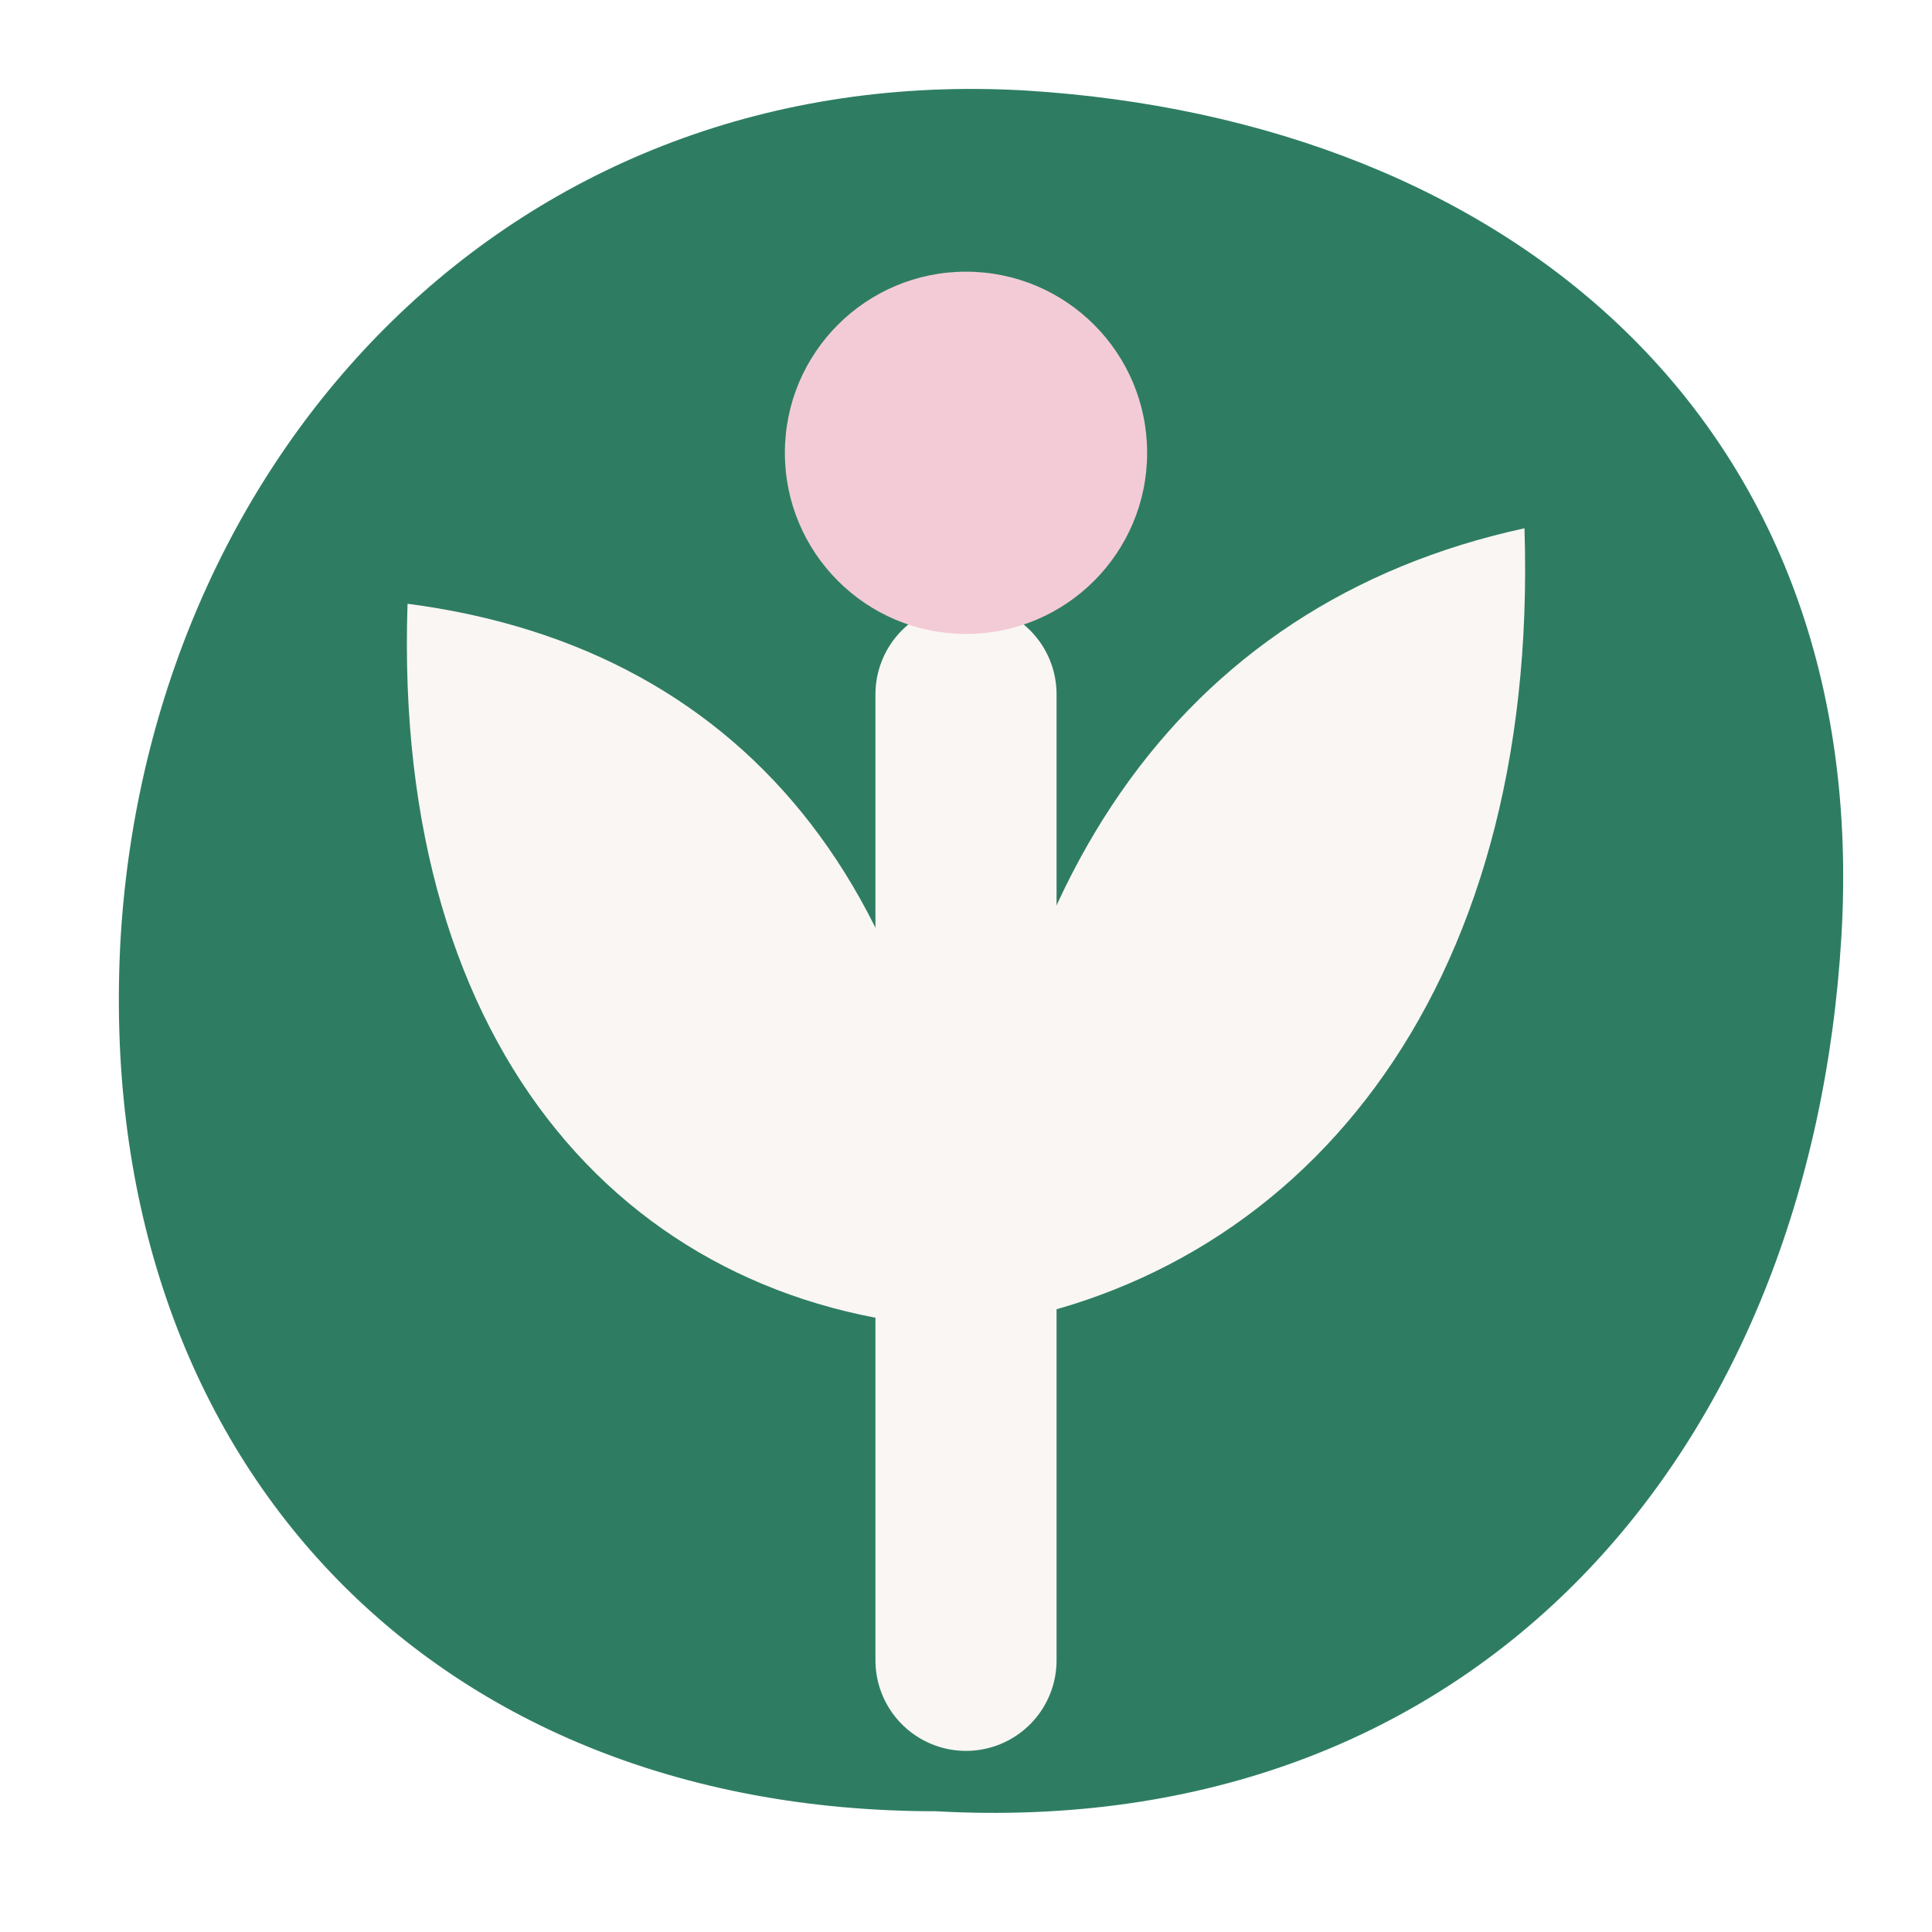
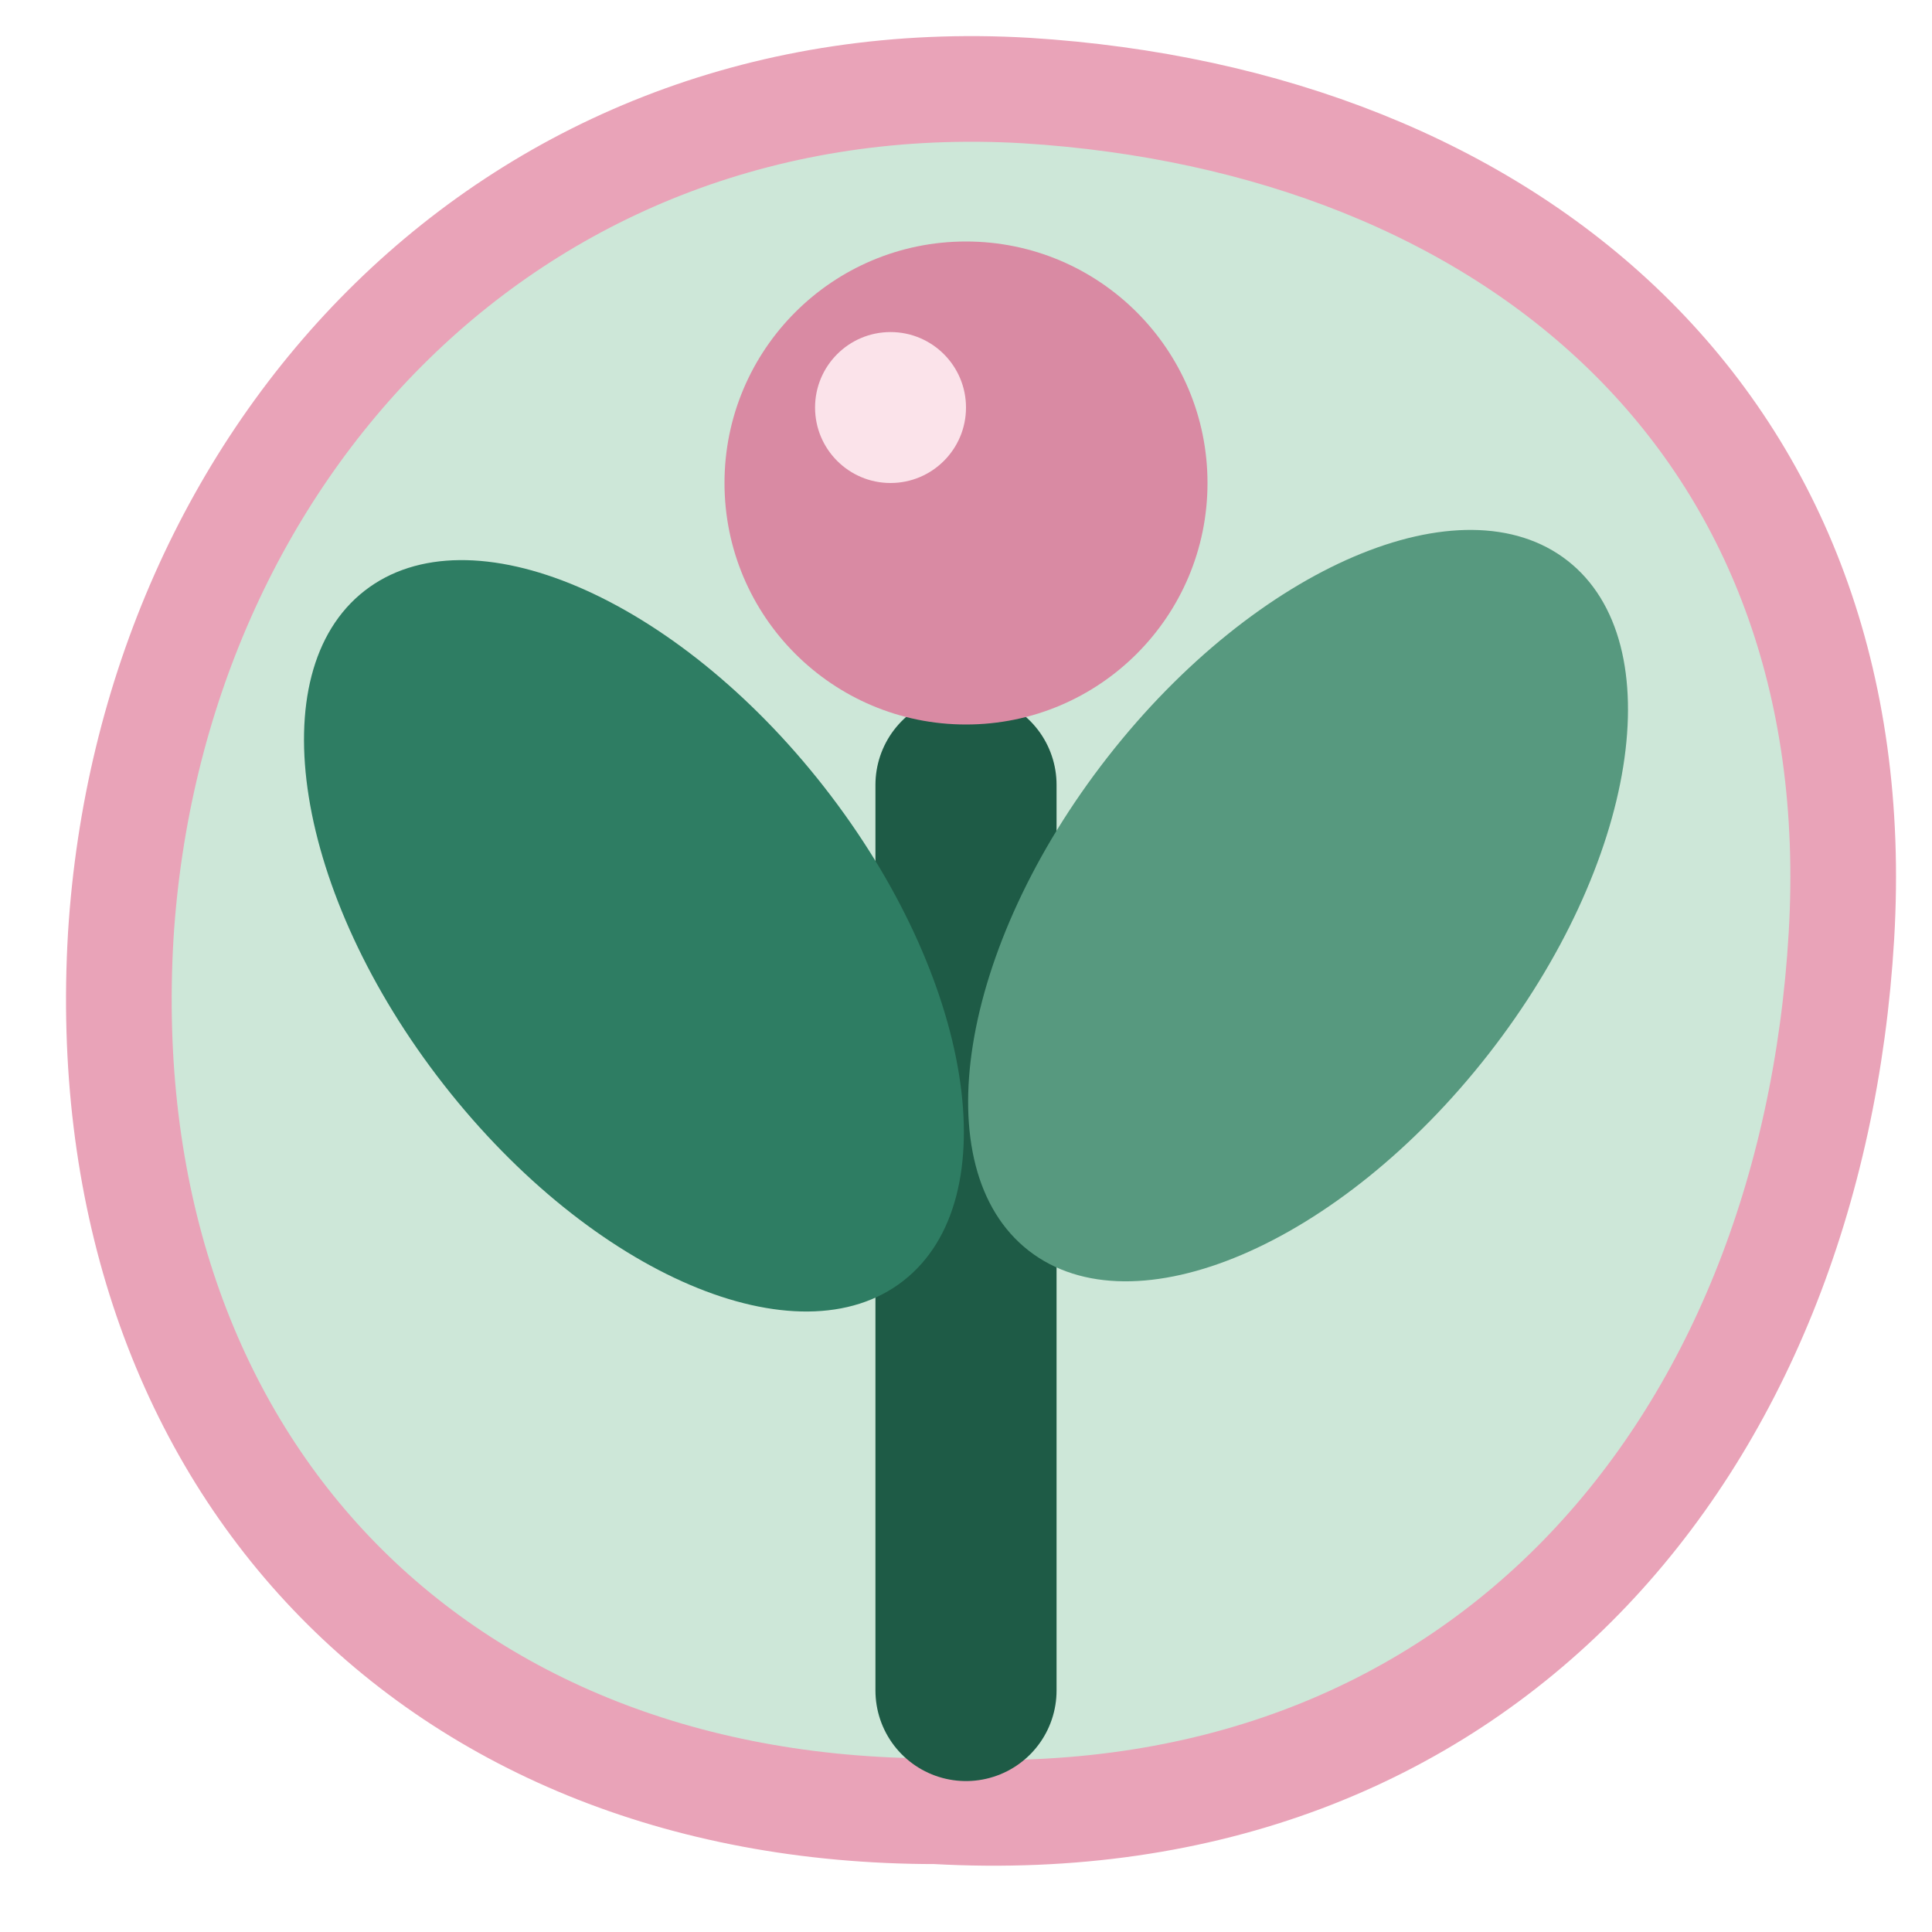
<svg xmlns="http://www.w3.org/2000/svg" viewBox="0 0 64 64">
-   <path d="M34 3C50 4 62 14 61 31C60 48 49 61 31 60C14 60 3 48 4 31C5 15 17 2 34 3Z" fill="#2E7D63" />
-   <path d="M32 55V23" stroke="#FAF6F3" stroke-width="6" stroke-linecap="round" />
-   <path d="M32 44C21 43.5 13 35 13.5 20C25 21.5 31.5 30 32 44Z" fill="#FAF6F3" />
-   <path d="M32 44C43 42.5 51 33 50.5 17.5C39 20 32.5 29.5 32 44Z" fill="#FAF6F3" />
-   <circle cx="32" cy="15" r="6" fill="#F3CBD6" />
+   <path d="M34 3C50 4 62 14 61 31C60 48 49 61 31 60C14 60 3 48 4 31C5 15 17 2 34 3Z" fill="#CDE7D8" />
+   <path d="M34 3C50 4 62 14 61 31C60 48 49 61 31 60C14 60 3 48 4 31C5 15 17 2 34 3Z" fill="none" stroke="#E9A3B8" stroke-width="3.5" />
+   <path d="M32 56V26" stroke="#1E5B46" stroke-width="6" stroke-linecap="round" />
+   <ellipse cx="21" cy="31" rx="8" ry="14.5" transform="rotate(-38 21 31)" fill="#2E7D63" />
+   <ellipse cx="43" cy="30" rx="8" ry="14.5" transform="rotate(38 43 30)" fill="#57997F" />
+   <circle cx="32" cy="16" r="8" fill="#D98AA3" />
+   <circle cx="29.5" cy="13.5" r="2.5" fill="#FBE3EA" />
</svg>
